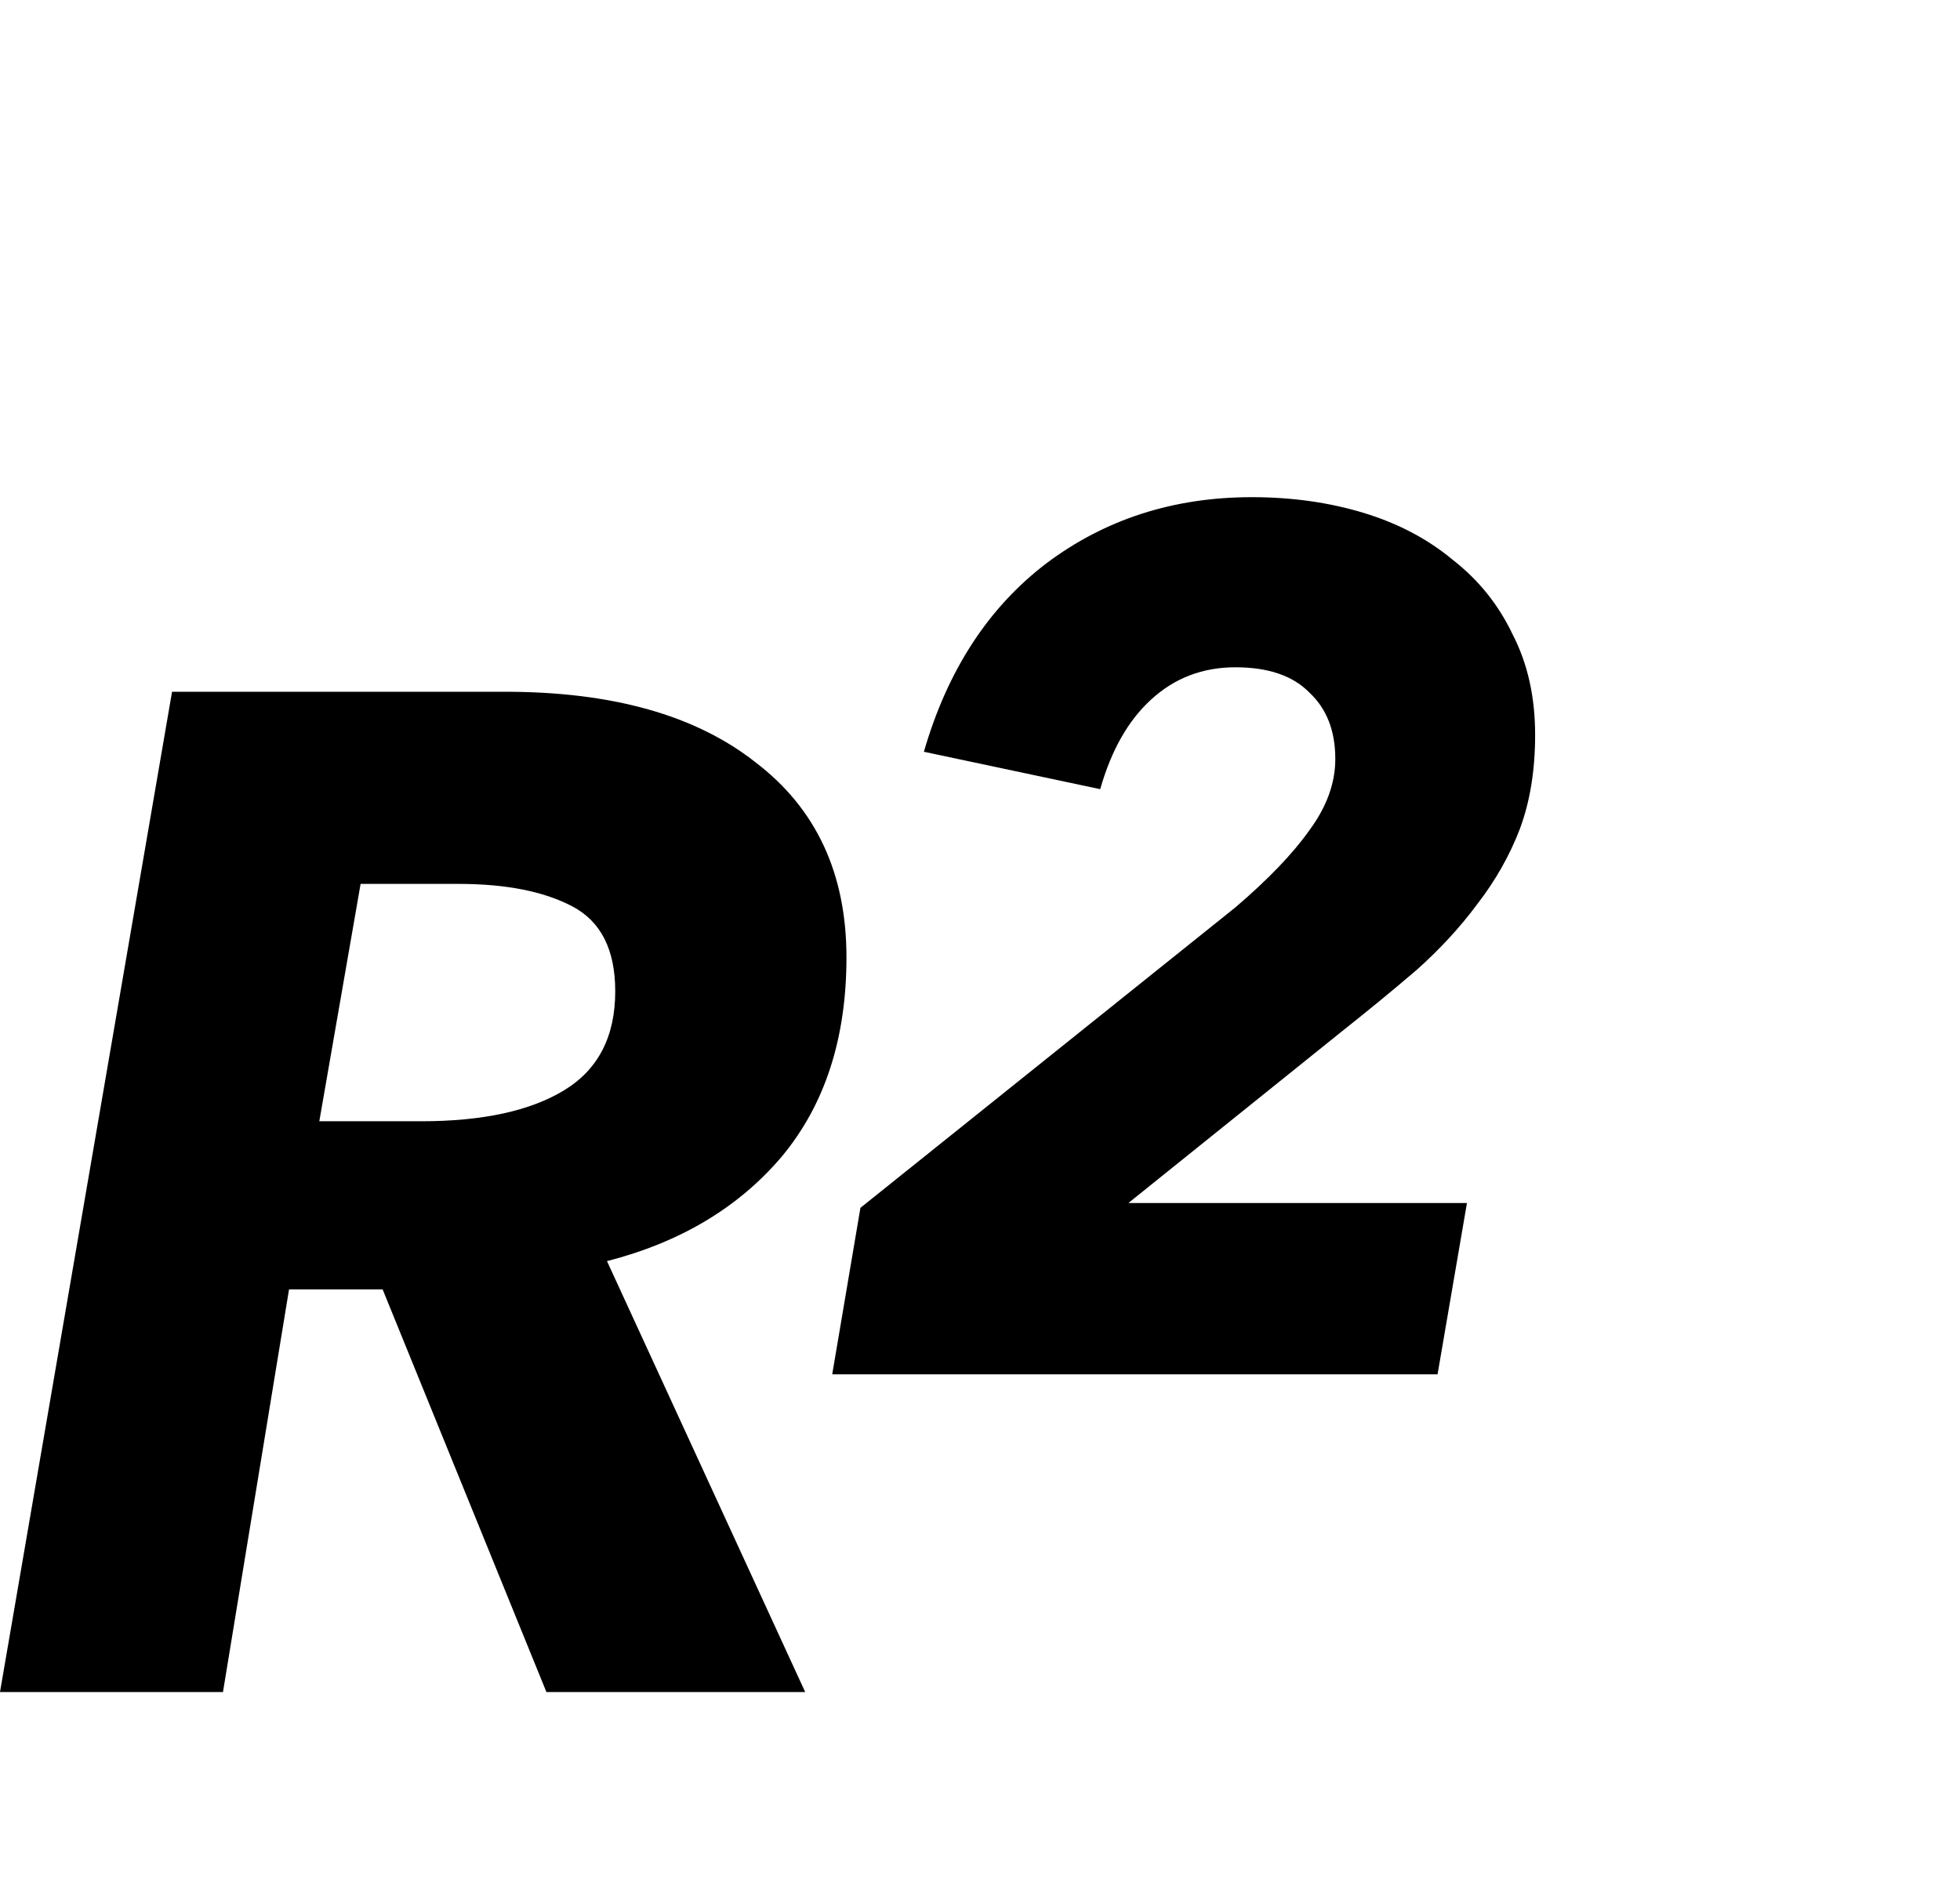
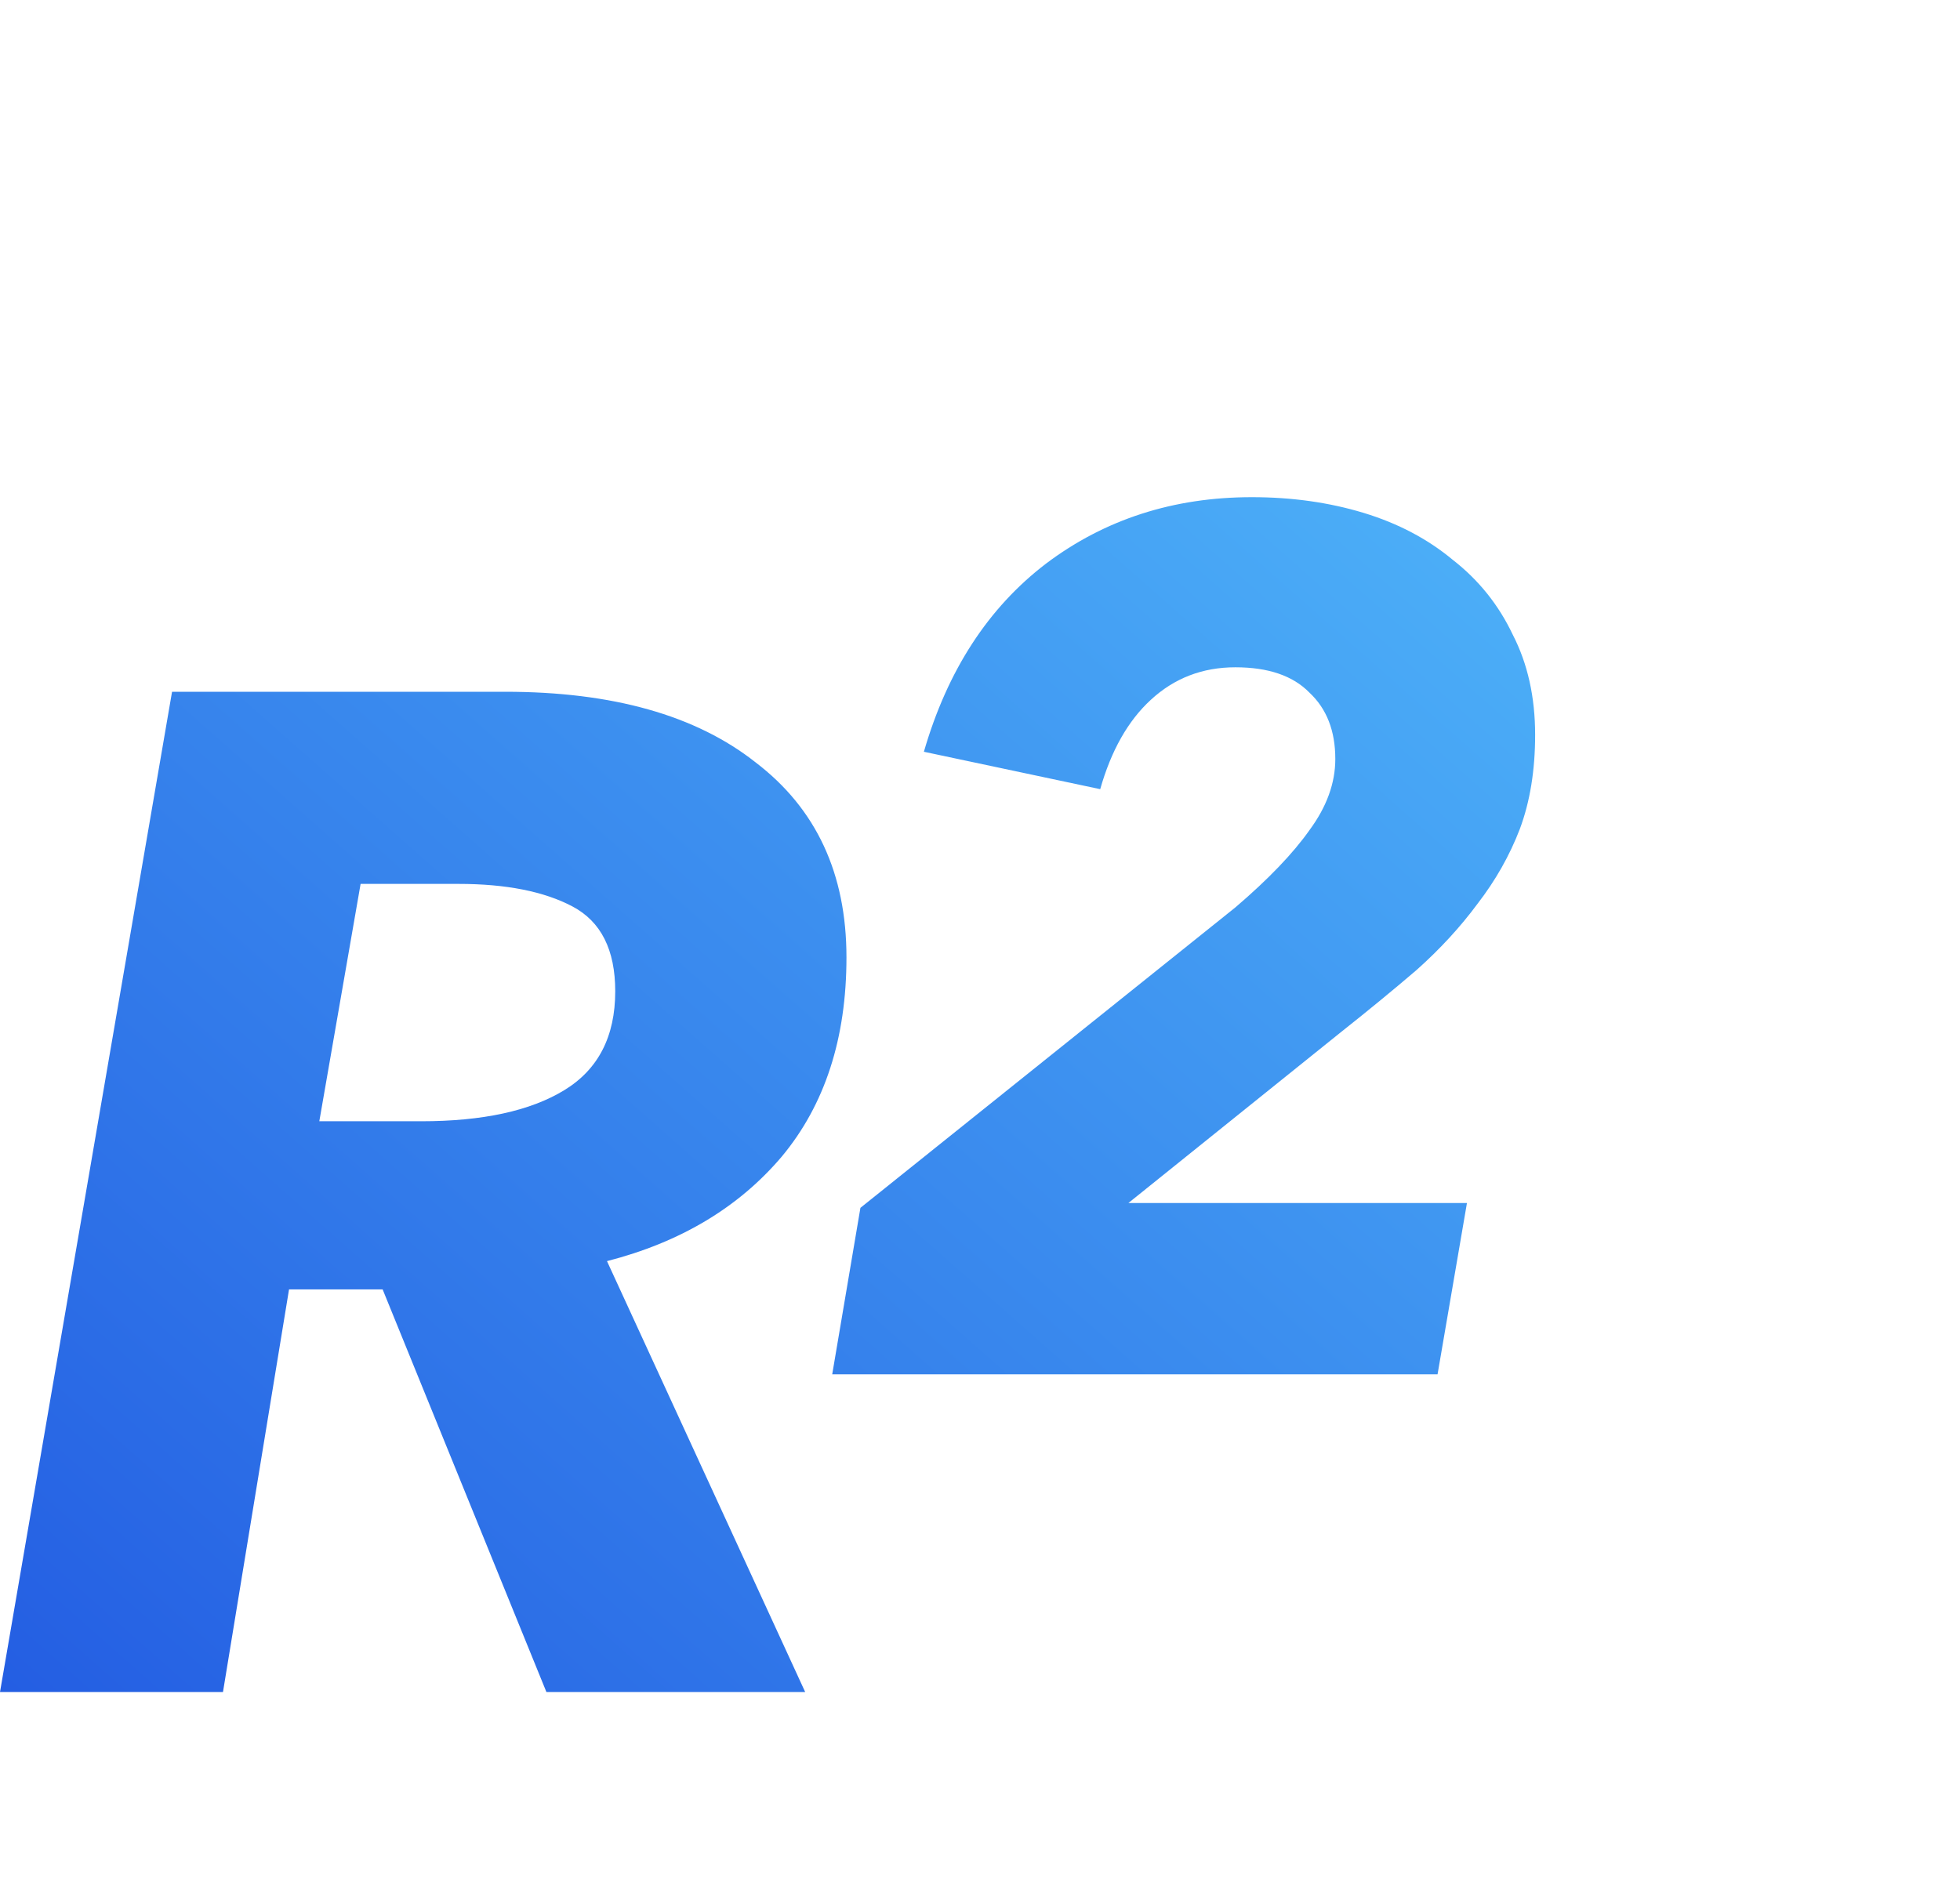
<svg xmlns="http://www.w3.org/2000/svg" width="105" height="102" viewBox="0 30 105 30" fill="none">
-   <path fillRule="evenodd" clipRule="evenodd" d="M77.012 67.638L78.587 58.458H60.451L71.786 49.343C73.255 48.179 74.62 47.059 75.879 45.981C77.138 44.86 78.23 43.675 79.153 42.425C80.119 41.175 80.874 39.839 81.42 38.417C81.966 36.952 82.239 35.271 82.239 33.374C82.239 31.349 81.84 29.56 81.042 28.009C80.287 26.414 79.216 25.078 77.831 24C76.488 22.88 74.892 22.039 73.045 21.479C71.198 20.919 69.204 20.639 67.063 20.639C62.865 20.639 59.192 21.824 56.043 24.194C52.937 26.565 50.754 29.927 49.494 34.28L58.94 36.284C59.528 34.215 60.43 32.62 61.648 31.5C62.907 30.336 64.418 29.754 66.181 29.754C67.945 29.754 69.267 30.207 70.149 31.112C71.072 31.974 71.534 33.159 71.534 34.667C71.534 35.96 71.072 37.232 70.149 38.482C69.267 39.732 67.945 41.111 66.181 42.619L46.094 58.717L44.583 67.638H77.012ZM29.272 84.66H43.135L32.517 61.572C36.449 60.563 39.571 58.695 41.881 55.97C44.191 53.194 45.346 49.637 45.346 45.296C45.346 40.805 43.724 37.323 40.48 34.85C37.285 32.327 32.812 31.065 27.06 31.065H9.217L0 84.66H11.945L15.484 63.086H20.498L29.272 84.66ZM30.231 52.412C28.412 53.523 25.856 54.078 22.563 54.078H17.106L19.318 41.36H24.553C27.11 41.36 29.15 41.764 30.673 42.571C32.197 43.379 32.959 44.893 32.959 47.113C32.959 49.536 32.05 51.302 30.231 52.412Z" fill="url(#paint0_linear)" />
+   <path fill-rule="evenodd" clip-rule="evenodd" d="M77.012 67.638L78.587 58.458H60.451L71.786 49.343C73.255 48.179 74.62 47.059 75.879 45.981C77.138 44.86 78.23 43.675 79.153 42.425C80.119 41.175 80.874 39.839 81.42 38.417C81.966 36.952 82.239 35.271 82.239 33.374C82.239 31.349 81.84 29.56 81.042 28.009C80.287 26.414 79.216 25.078 77.831 24C76.488 22.88 74.892 22.039 73.045 21.479C71.198 20.919 69.204 20.639 67.063 20.639C62.865 20.639 59.192 21.824 56.043 24.194C52.937 26.565 50.754 29.927 49.494 34.28L58.94 36.284C59.528 34.215 60.43 32.62 61.648 31.5C62.907 30.336 64.418 29.754 66.181 29.754C67.945 29.754 69.267 30.207 70.149 31.112C71.072 31.974 71.534 33.159 71.534 34.667C71.534 35.96 71.072 37.232 70.149 38.482C69.267 39.732 67.945 41.111 66.181 42.619L46.094 58.717L44.583 67.638H77.012ZM29.272 84.66H43.135L32.517 61.572C36.449 60.563 39.571 58.695 41.881 55.97C44.191 53.194 45.346 49.637 45.346 45.296C45.346 40.805 43.724 37.323 40.48 34.85C37.285 32.327 32.812 31.065 27.06 31.065H9.217L0 84.66H11.945L15.484 63.086H20.498L29.272 84.66ZM30.231 52.412C28.412 53.523 25.856 54.078 22.563 54.078H17.106L19.318 41.36H24.553C27.11 41.36 29.15 41.764 30.673 42.571C32.197 43.379 32.959 44.893 32.959 47.113C32.959 49.536 32.05 51.302 30.231 52.412Z" fill="url(#paint0_linear)" />
  <path opacity="0.8" d="M95.707 30.006C95.707 25.12 94.017 20.398 90.953 16.71C87.797 12.916 83.426 10.545 78.644 10.034C77.204 9.881 75.919 10.976 75.773 12.483C75.627 13.988 76.673 15.334 78.114 15.487C85.159 16.238 90.472 22.48 90.472 30.008C90.472 31.521 91.645 32.749 93.089 32.749C94.534 32.745 95.707 31.519 95.707 30.006ZM102.379 25.869C101.051 25.869 99.913 24.818 99.777 23.408C98.863 14.027 91.23 6.15 82.397 5.473C80.955 5.363 79.871 4.049 79.975 2.539C80.08 1.03 81.335 -0.102 82.779 0.007C88.345 0.434 93.683 3.03 97.804 7.322C101.874 11.556 104.424 17.071 104.986 22.851C105.133 24.356 104.086 25.702 102.646 25.855C102.557 25.863 102.468 25.869 102.379 25.869Z" />
  <defs>
    <linearGradient id="paint0_linear" x1="-1.846" y1="85.969" x2="66.867" y2="8.125" gradientUnits="userSpaceOnUse">
-       <stop stopColor="#235CE2" />
-       <stop offset="1" stopColor="#4DB1F8" />
+       <stop stop-color="#235CE2" />
+       <stop offset="1" stop-color="#4DB1F8" />
    </linearGradient>
  </defs>
</svg>
